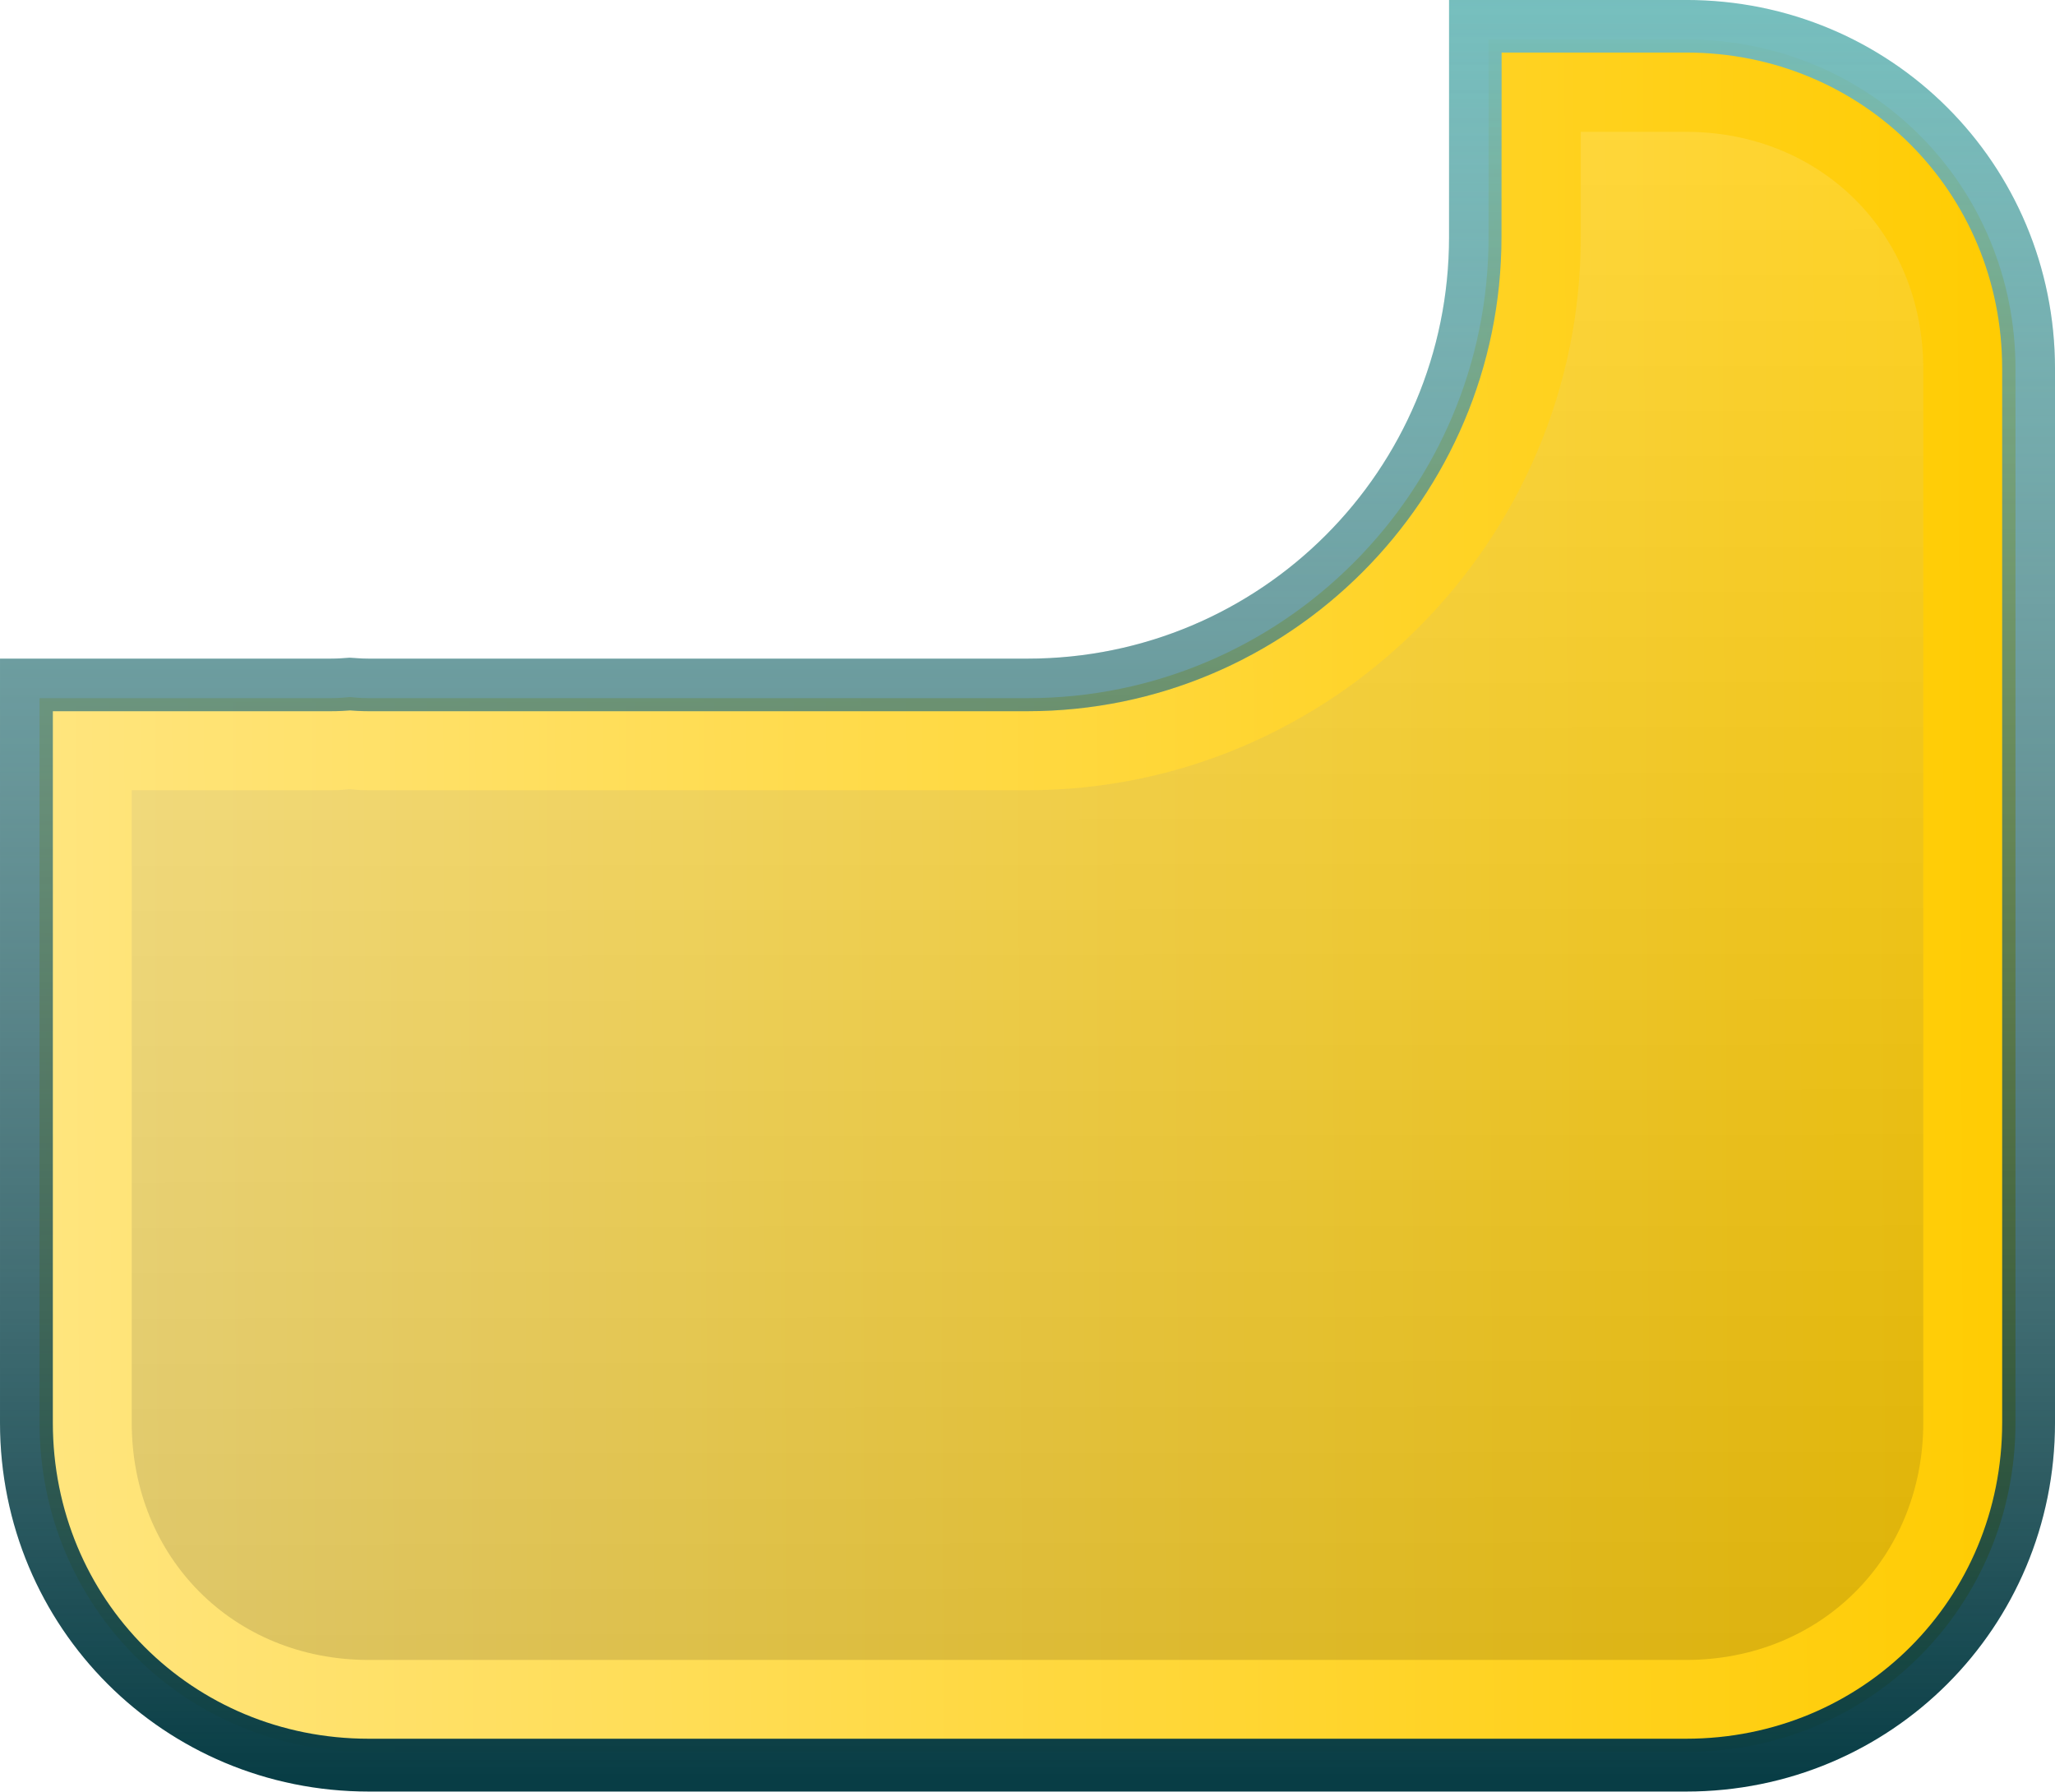
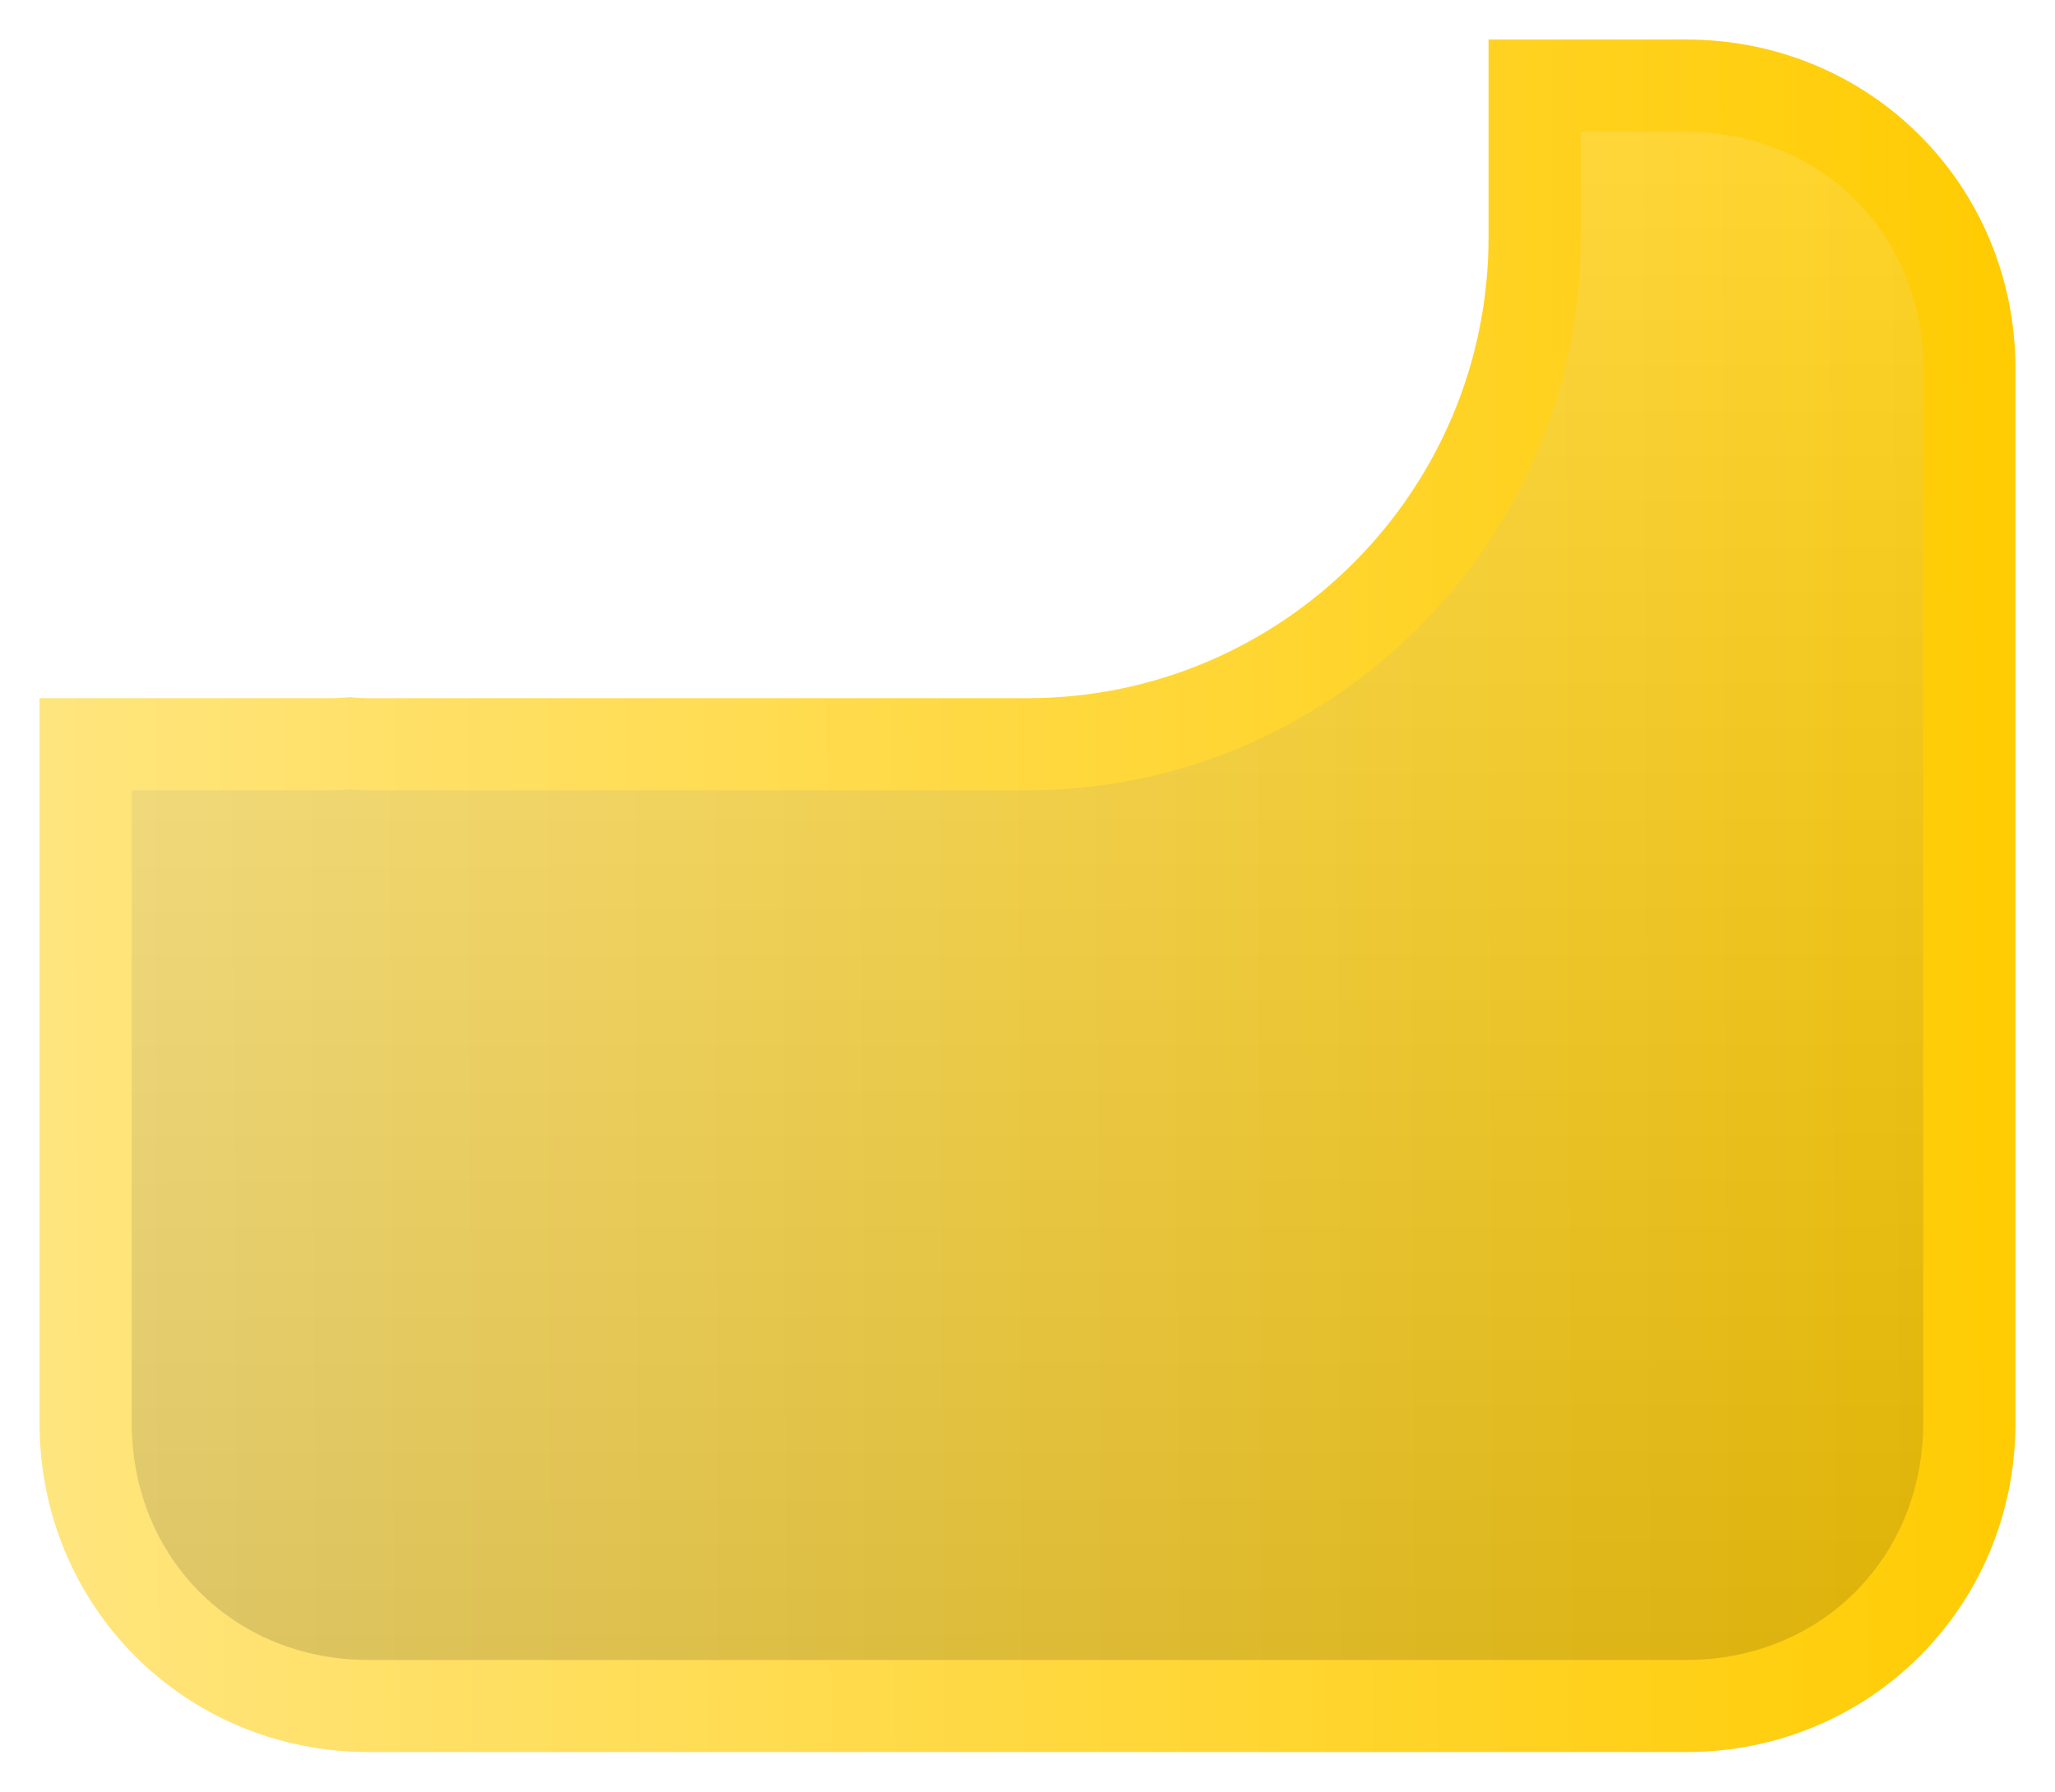
- <svg xmlns="http://www.w3.org/2000/svg" xmlns:xlink="http://www.w3.org/1999/xlink" width="15.6mm" height="13.6mm" viewBox="0 0 15.6 13.6" version="1.1" id="svg18095">
+ <svg xmlns="http://www.w3.org/2000/svg" xmlns:xlink="http://www.w3.org/1999/xlink" id="svg18095" version="1.1" viewBox="0 0 15.6 13.6" height="13.6mm" width="15.6mm">
  <defs id="defs18089">
-     <linearGradient xlink:href="#PianoYellow" id="linearGradient17110" gradientUnits="userSpaceOnUse" gradientTransform="translate(63.5)" x1="5.011" y1="119.012" x2="19.912" y2="118.945" />
+     <linearGradient y2="118.945" x2="19.912" y1="119.012" x1="5.011" gradientTransform="translate(-4.699971,177.6998)" gradientUnits="userSpaceOnUse" id="linearGradient17110" xlink:href="#PianoYellow" />
    <linearGradient id="PianoYellow">
-       <stop id="stop15688" offset="0" style="stop-color:#ffe57e;stop-opacity:1" />
-       <stop id="stop15690" offset="1" style="stop-color:#ffcc03;stop-opacity:1" />
+       <stop style="stop-color:#ffe57e;stop-opacity:1" offset="0" id="stop15688" />
+       <stop style="stop-color:#ffcc03;stop-opacity:1" offset="1" id="stop15690" />
    </linearGradient>
-     <linearGradient xlink:href="#PianoRimLight" id="linearGradient17134" gradientUnits="userSpaceOnUse" gradientTransform="translate(63.5)" x1="4.63" y1="105.632" x2="4.63" y2="119.192" />
-     <linearGradient id="PianoRimLight">
-       <stop style="stop-color:#76bfbe;stop-opacity:1" offset="0" id="stop15552" />
-       <stop style="stop-color:#76bfbe;stop-opacity:0" offset="1" id="stop15554" />
-     </linearGradient>
-     <linearGradient xlink:href="#PianoRimDark" id="linearGradient17146" gradientUnits="userSpaceOnUse" gradientTransform="translate(63.5)" x1="4.63" y1="105.632" x2="4.63" y2="119.192" />
-     <linearGradient id="PianoRimDark">
-       <stop style="stop-color:#083d45;stop-opacity:0" offset="0" id="stop15418" />
-       <stop style="stop-color:#083d45;stop-opacity:1" offset="1" id="stop15420" />
-     </linearGradient>
-     <linearGradient xlink:href="#PianoHighlight" id="linearGradient17182" gradientUnits="userSpaceOnUse" gradientTransform="translate(63.5)" x1="5.815" y1="106.633" x2="5.832" y2="118.284" />
+     <linearGradient y2="118.284" x2="5.832" y1="106.633" x1="5.815" gradientTransform="translate(-4.699971,177.6998)" gradientUnits="userSpaceOnUse" id="linearGradient17182" xlink:href="#PianoHighlight" />
    <linearGradient id="PianoHighlight">
-       <stop style="stop-color:#ffffff;stop-opacity:0.133" offset="0" id="stop15558" />
-       <stop style="stop-color:#000000;stop-opacity:0.133" offset="1" id="stop15560" />
+       <stop id="stop15558" offset="0" style="stop-color:#ffffff;stop-opacity:0.133" />
+       <stop id="stop15560" offset="1" style="stop-color:#000000;stop-opacity:0.133" />
    </linearGradient>
  </defs>
-   <g id="layer1" transform="translate(0,-283.4)">
-     <g transform="translate(-68.19997,177.6998)" style="display:inline" id="g17237">
-       <path style="display:inline;opacity:1;fill:url(#linearGradient17110);fill-opacity:1;stroke:none;stroke-width:0.5;stroke-linejoin:round;stroke-miterlimit:4;stroke-dasharray:none;stroke-opacity:1;paint-order:fill markers stroke" d="m 79.5,106 v 1.5 c 0,1.931 -1.569,3.5 -3.5,3.5 h -5 c -0.068,0 -0.113,-0.006 -0.143,-0.008 -0.038,0.003 -0.085,0.008 -0.148,0.008 h -2.209 v 5.5 c 0,1.395 1.105,2.5 2.5,2.5 h 10 c 1.394,0 2.5,-1.106 2.5,-2.5 v -8 c 0,-1.394 -1.105,-2.5 -2.5,-2.5 z" id="path17014" />
-       <path style="display:inline;opacity:1;fill:url(#linearGradient17134);fill-opacity:1;stroke:none;stroke-width:0.5;stroke-linejoin:round;stroke-miterlimit:4;stroke-dasharray:none;stroke-opacity:1;paint-order:fill markers stroke" d="m 79.2,105.7 v 1.8 c 0,1.769 -1.43,3.2 -3.2,3.2 h -5 c -0.059,0 -0.106,-0.005 -0.146,-0.007 -0.04,0.003 -0.087,0.007 -0.146,0.007 h -2.508 v 5.8 c 0,1.555 1.245,2.8 2.8,2.8 h 10 c 1.555,0 2.8,-1.246 2.8,-2.8 v -8 c 0,-1.555 -1.245,-2.8 -2.8,-2.8 z m 0.399,0.399 h 1.4 c 1.341,0 2.4,1.059 2.4,2.4 v 8 c 0,1.341 -1.059,2.4 -2.4,2.4 h -10 c -1.341,0 -2.398,-1.059 -2.398,-2.4 v -5.4 h 2.107 c 0.066,0 0.113,-0.003 0.15,-0.006 0.029,0.002 0.072,0.006 0.141,0.006 h 5 c 1.985,0 3.599,-1.615 3.599,-3.6 z" id="path17038" />
-       <path id="path17050" d="m 79.2,105.7 v 1.8 c 0,1.769 -1.43,3.2 -3.2,3.2 h -5 c -0.059,0 -0.106,-0.005 -0.146,-0.007 -0.04,0.003 -0.087,0.007 -0.146,0.007 h -2.508 v 5.8 c 0,1.555 1.245,2.8 2.8,2.8 h 10 c 1.555,0 2.8,-1.246 2.8,-2.8 v -8 c 0,-1.555 -1.245,-2.8 -2.8,-2.8 z m 0.399,0.399 h 1.4 c 1.341,0 2.4,1.059 2.4,2.4 v 8 c 0,1.341 -1.059,2.4 -2.4,2.4 h -10 c -1.341,0 -2.398,-1.059 -2.398,-2.4 v -5.4 h 2.107 c 0.066,0 0.113,-0.003 0.15,-0.006 0.029,0.002 0.072,0.006 0.141,0.006 h 5 c 1.985,0 3.599,-1.615 3.599,-3.6 z" style="display:inline;opacity:1;fill:url(#linearGradient17146);fill-opacity:1;stroke:none;stroke-width:0.5;stroke-linejoin:round;stroke-miterlimit:4;stroke-dasharray:none;stroke-opacity:1;paint-order:fill markers stroke" />
-       <path style="display:inline;opacity:1;fill:url(#linearGradient17182);fill-opacity:1;stroke:none;stroke-width:0.5;stroke-linejoin:round;stroke-miterlimit:4;stroke-dasharray:none;stroke-opacity:1;paint-order:fill markers stroke" d="m 80.2,106.701 v 0.799 c 0,2.31 -1.89,4.199 -4.201,4.199 h -5 c -0.081,0 -0.114,-0.005 -0.141,-0.008 -0.037,0.003 -0.077,0.008 -0.15,0.008 h -1.508 v 4.801 c 0,1.025 0.774,1.801 1.799,1.801 h 10 c 1.024,0 1.801,-0.776 1.801,-1.801 v -8 c 0,-1.025 -0.776,-1.799 -1.801,-1.799 z" id="path17086" />
-     </g>
+   <g transform="translate(0,-283.4)" id="layer1">
+     <path style="display:inline;fill:url(#linearGradient17110);fill-opacity:1;stroke:none;stroke-width:0.5;stroke-linejoin:round;stroke-miterlimit:4;stroke-dasharray:none;stroke-opacity:1;paint-order:fill markers stroke" d="m 11.3,283.7 v 1.5 c 0,1.931 -1.569,3.5 -3.5,3.5 H 2.8 c -0.068,0 -0.113,-0.006 -0.143,-0.008 -0.038,0.003 -0.085,0.008 -0.148,0.008 h -2.209 v 5.5 c 0,1.395 1.105,2.5 2.5,2.5 h 10 c 1.394,0 2.5,-1.106 2.5,-2.5 v -8 c 0,-1.394 -1.105,-2.5 -2.5,-2.5 z" id="path17014" />
+     <path style="display:inline;fill:url(#linearGradient17182);fill-opacity:1;stroke:none;stroke-width:0.5;stroke-linejoin:round;stroke-miterlimit:4;stroke-dasharray:none;stroke-opacity:1;paint-order:fill markers stroke" d="m 12,284.401 v 0.799 c 0,2.31 -1.89,4.199 -4.201,4.199 H 2.799 c -0.081,0 -0.114,-0.005 -0.141,-0.008 -0.037,0.003 -0.077,0.008 -0.15,0.008 H 1 v 4.801 c 0,1.025 0.774,1.801 1.799,1.801 h 10 c 1.024,0 1.801,-0.776 1.801,-1.801 v -8 c 0,-1.025 -0.776,-1.799 -1.801,-1.799 z" id="path17086" />
  </g>
</svg>
